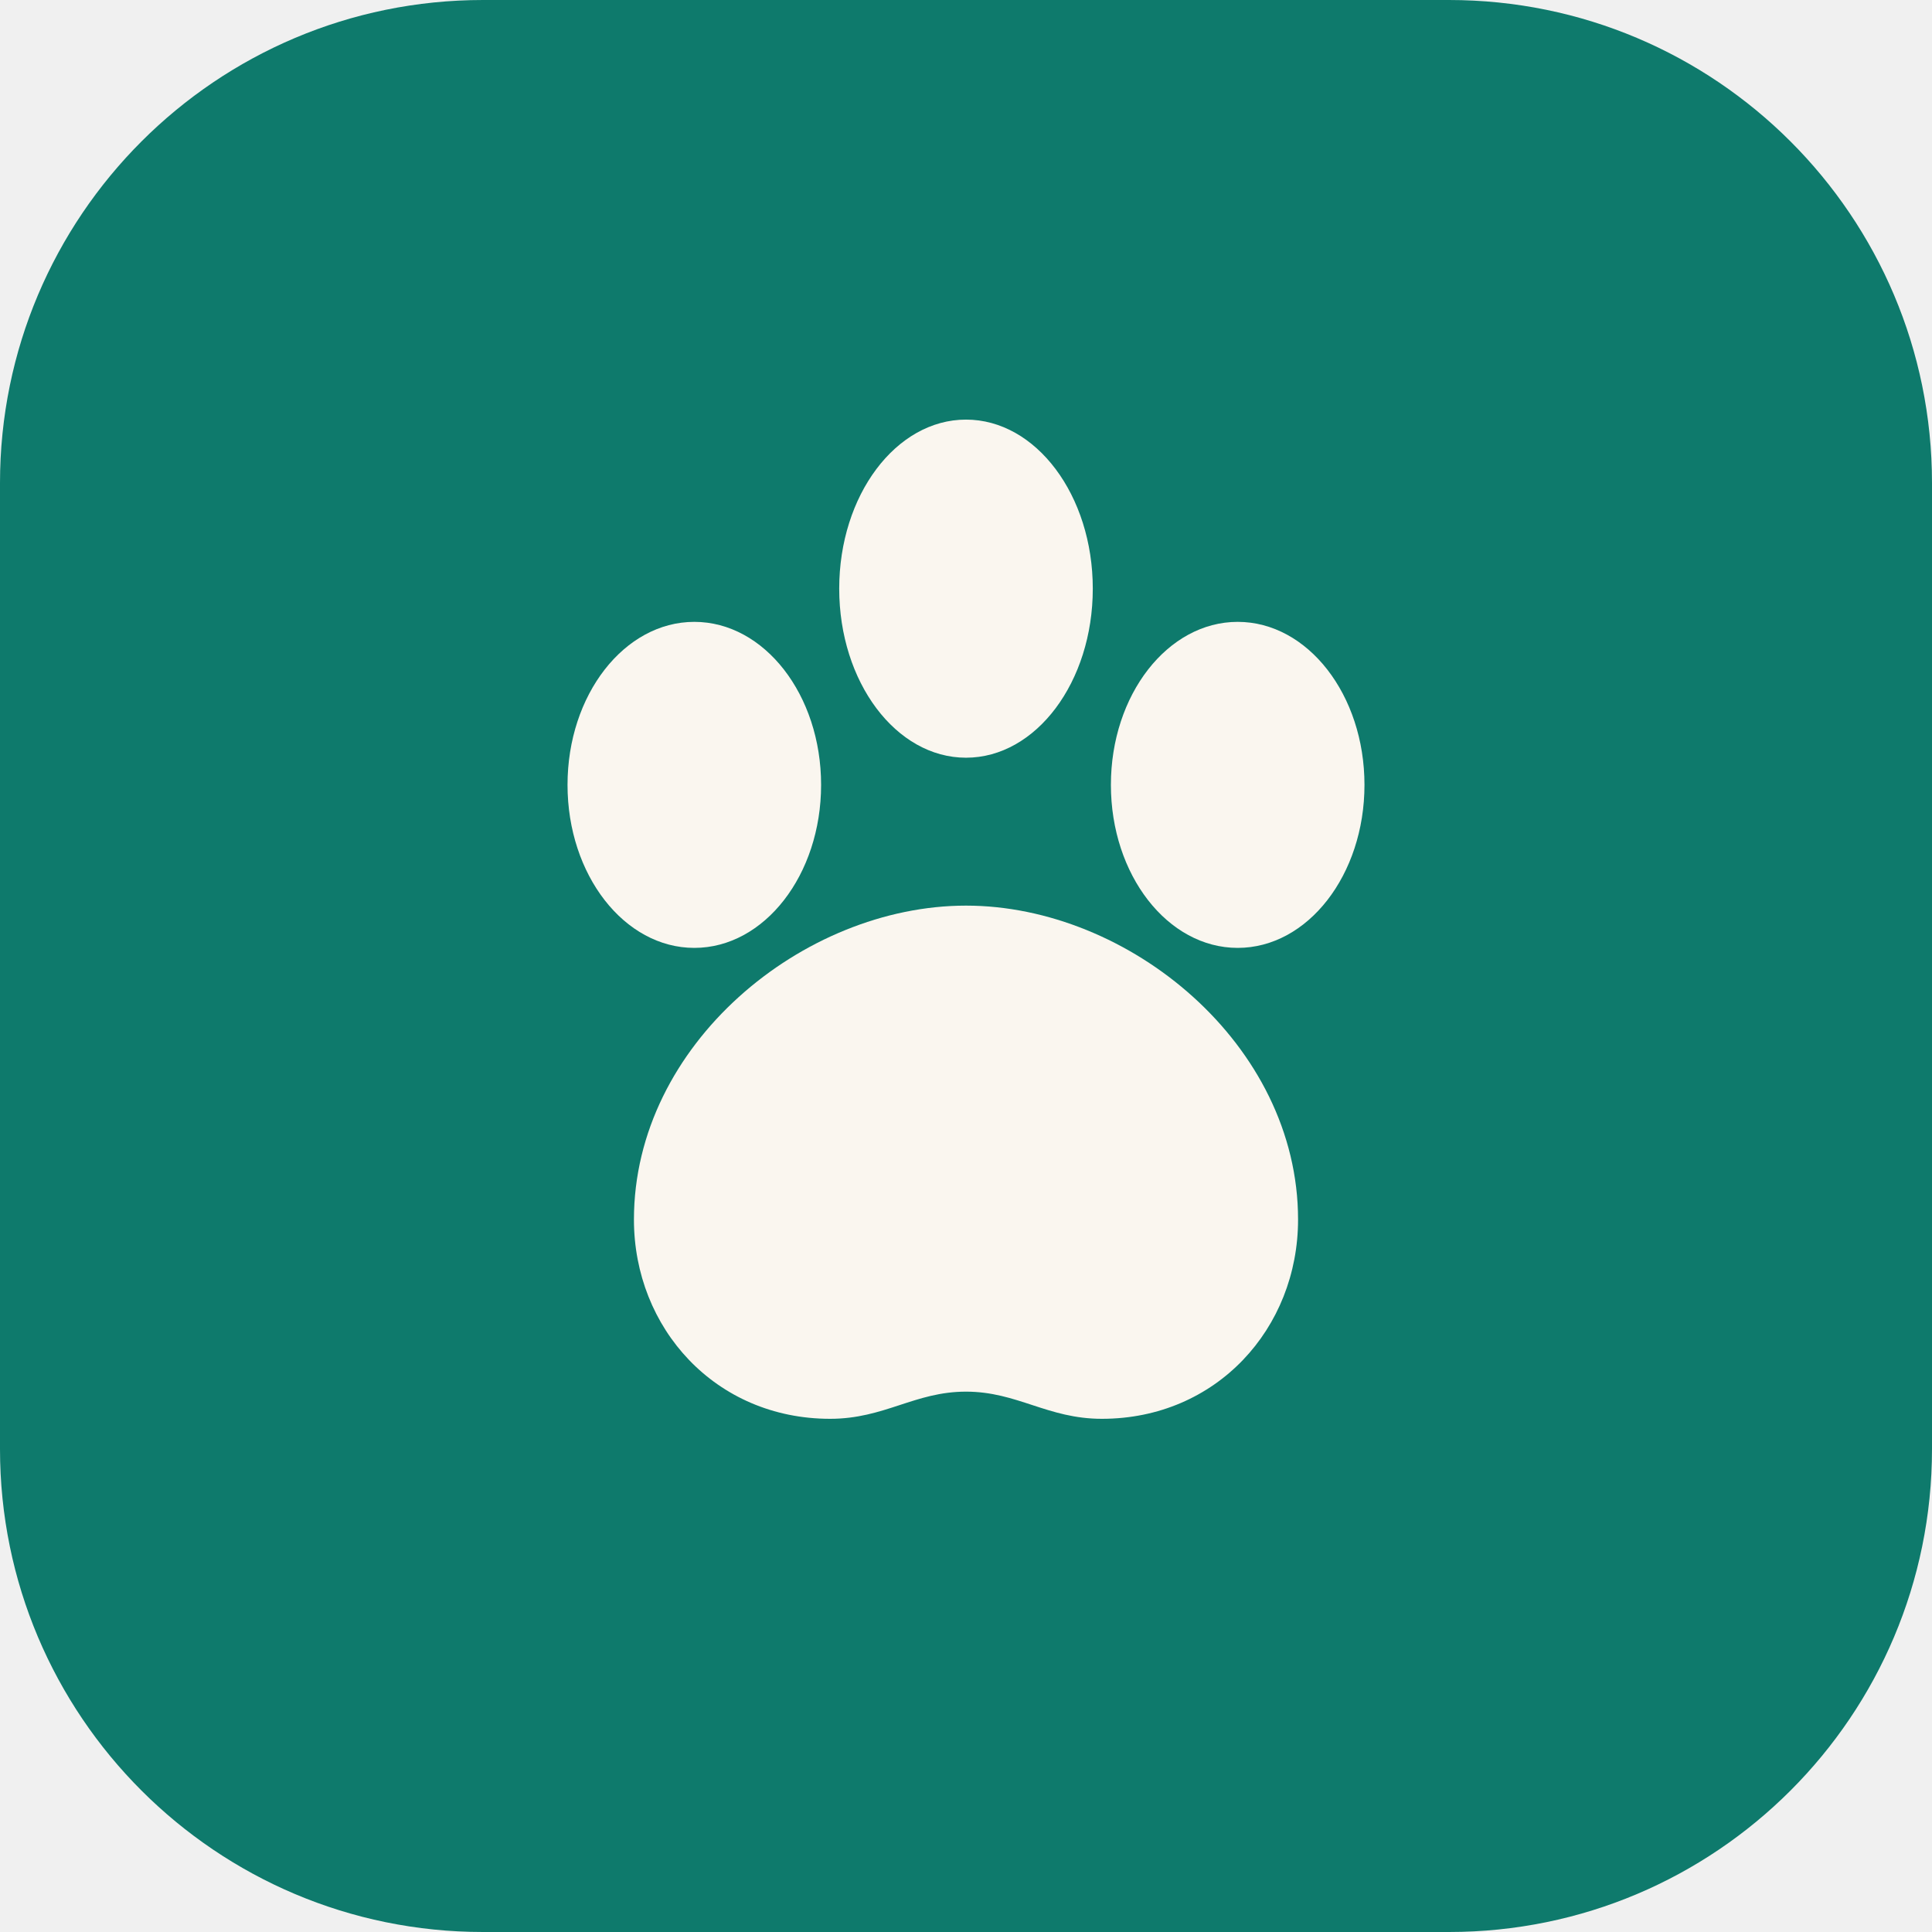
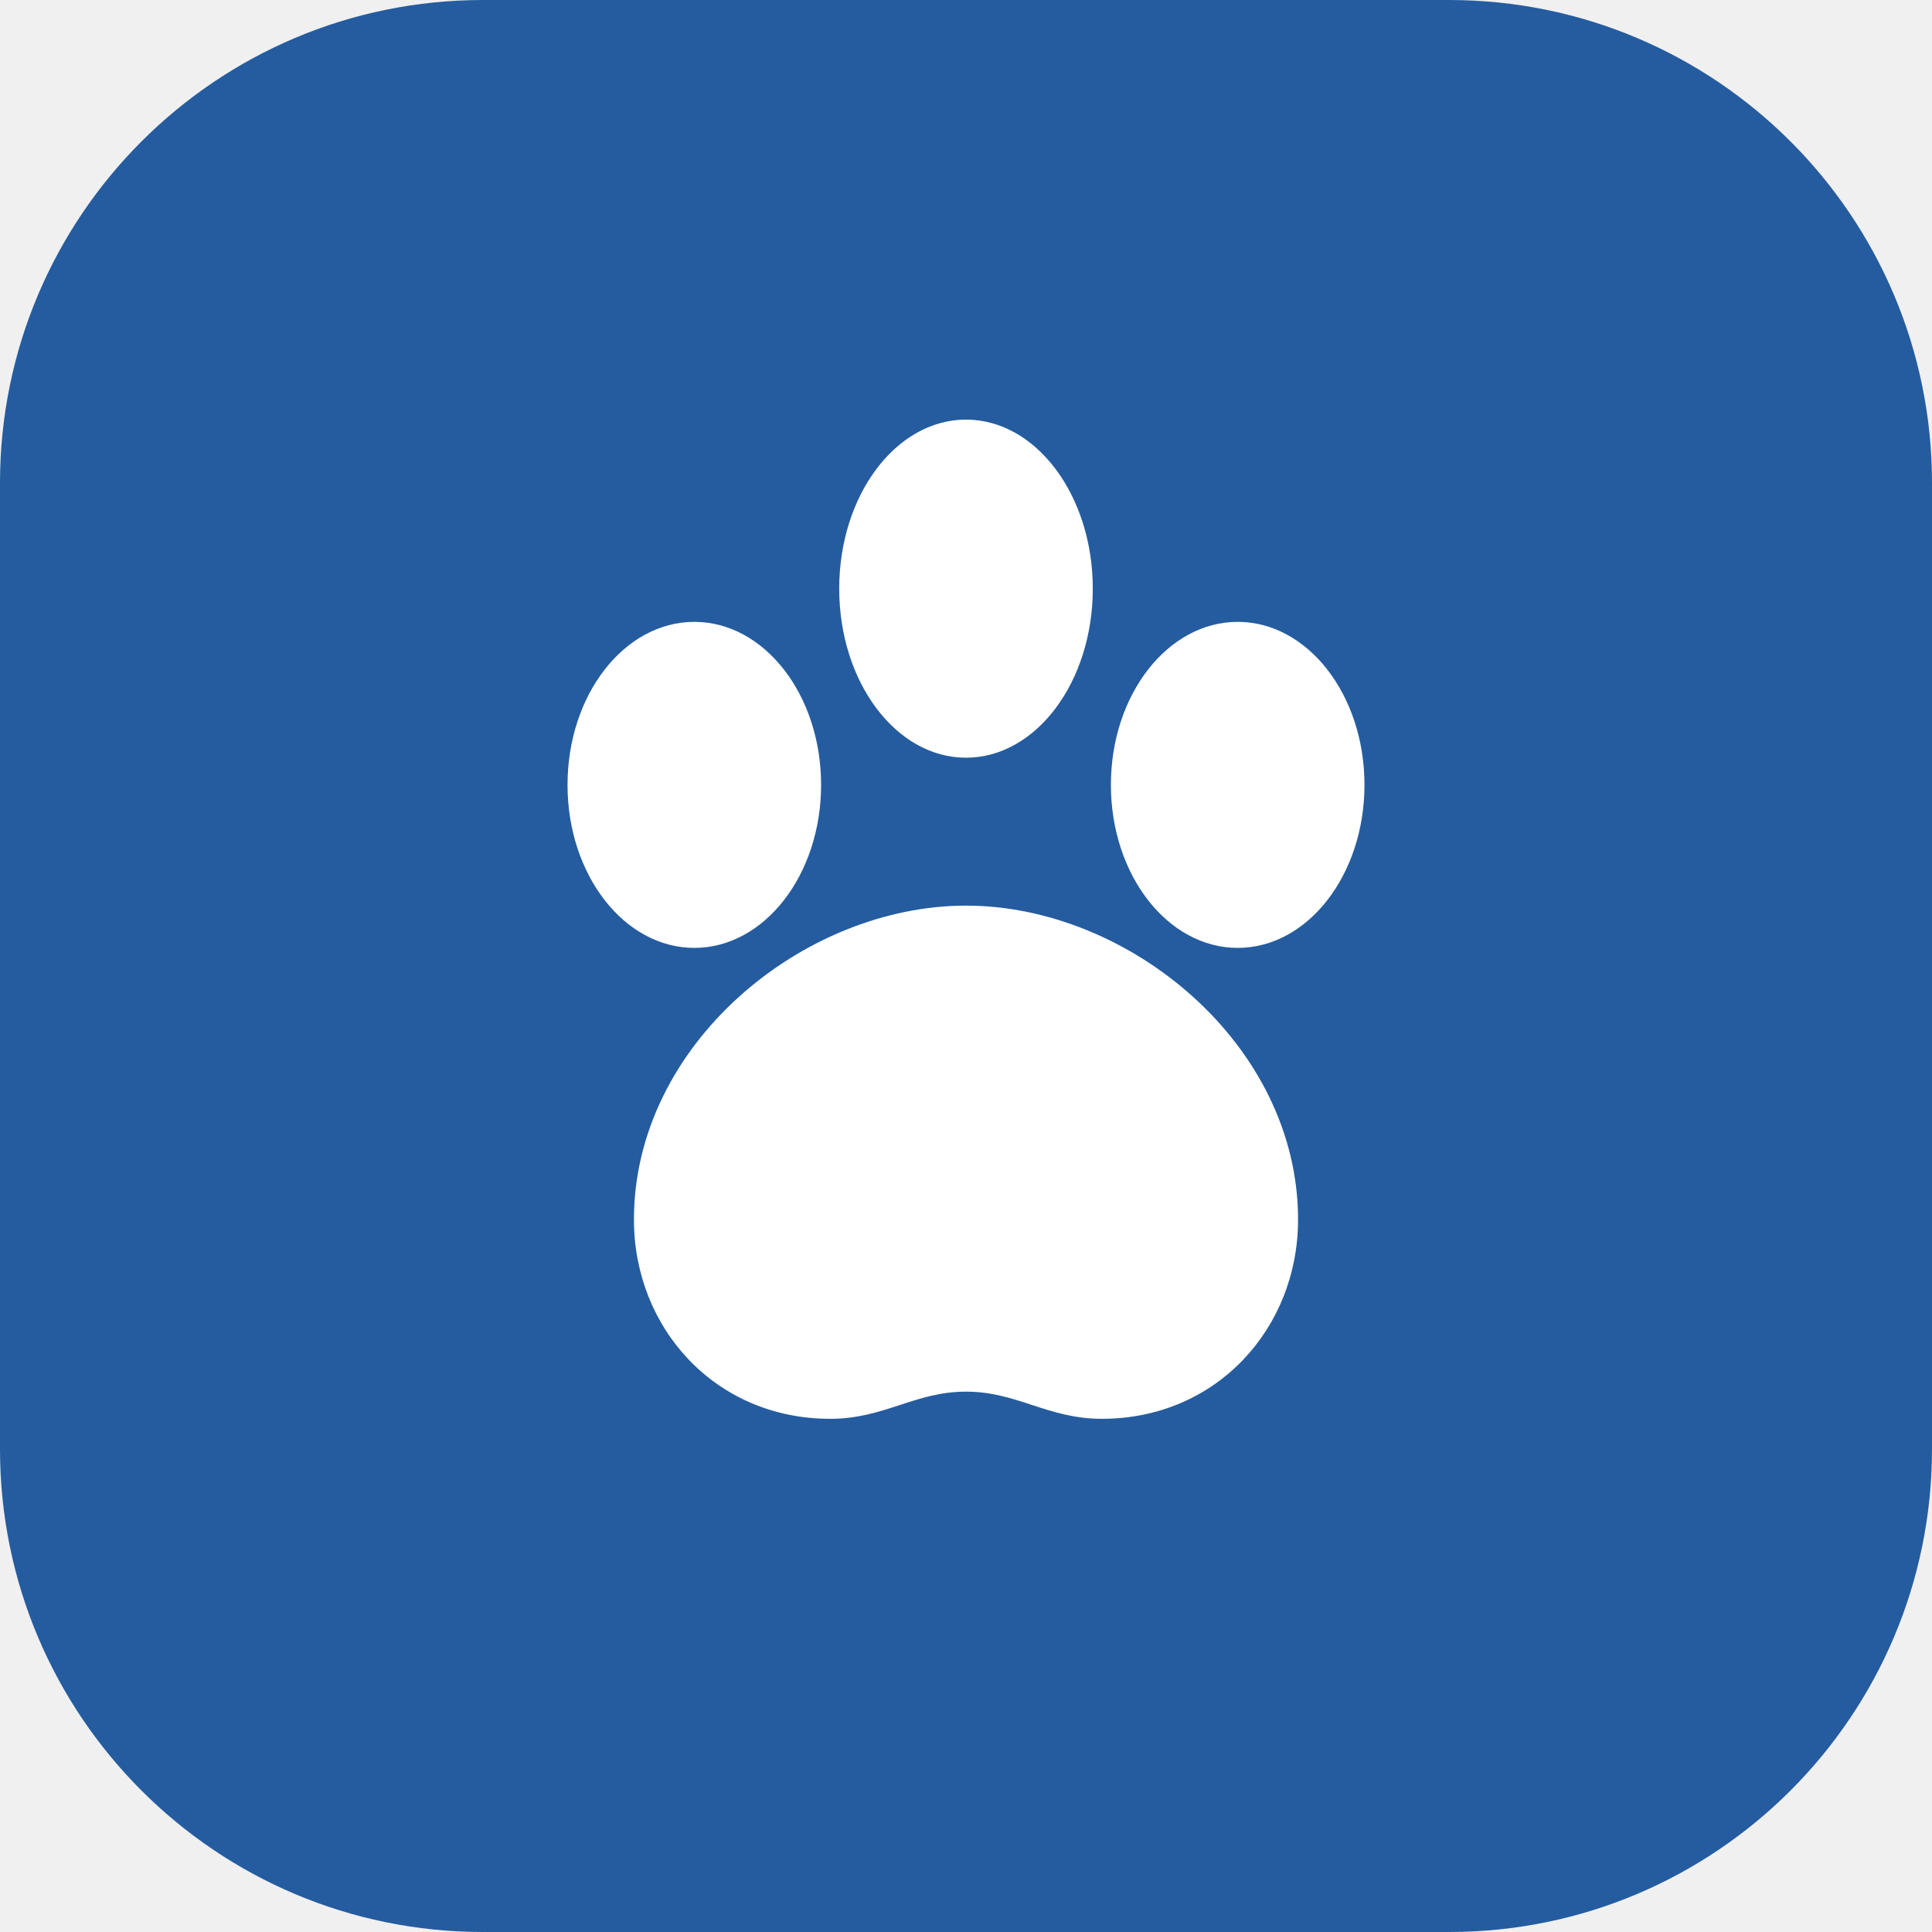
<svg xmlns="http://www.w3.org/2000/svg" viewBox="0 0 64 64">
-   <rect width="64" height="64" rx="16" fill="#0E7A6C" />
-   <g fill="#FAF6EF">
+   <rect width="64" height="64" rx="16" fill="#245C9F" />
+   <g fill="#FFFFFF">
    <ellipse cx="23" cy="26" rx="4.2" ry="5.4" />
    <ellipse cx="32" cy="19.5" rx="4.2" ry="5.6" />
    <ellipse cx="41" cy="26" rx="4.2" ry="5.4" />
    <path d="M32 30c5.4 0 11 4.6 11 10.4 0 3.6-2.7 6.6-6.5 6.6-1.8 0-2.8-.9-4.5-.9s-2.7.9-4.5.9c-3.8 0-6.5-3-6.5-6.6C21 34.6 26.6 30 32 30Z" />
  </g>
</svg>
